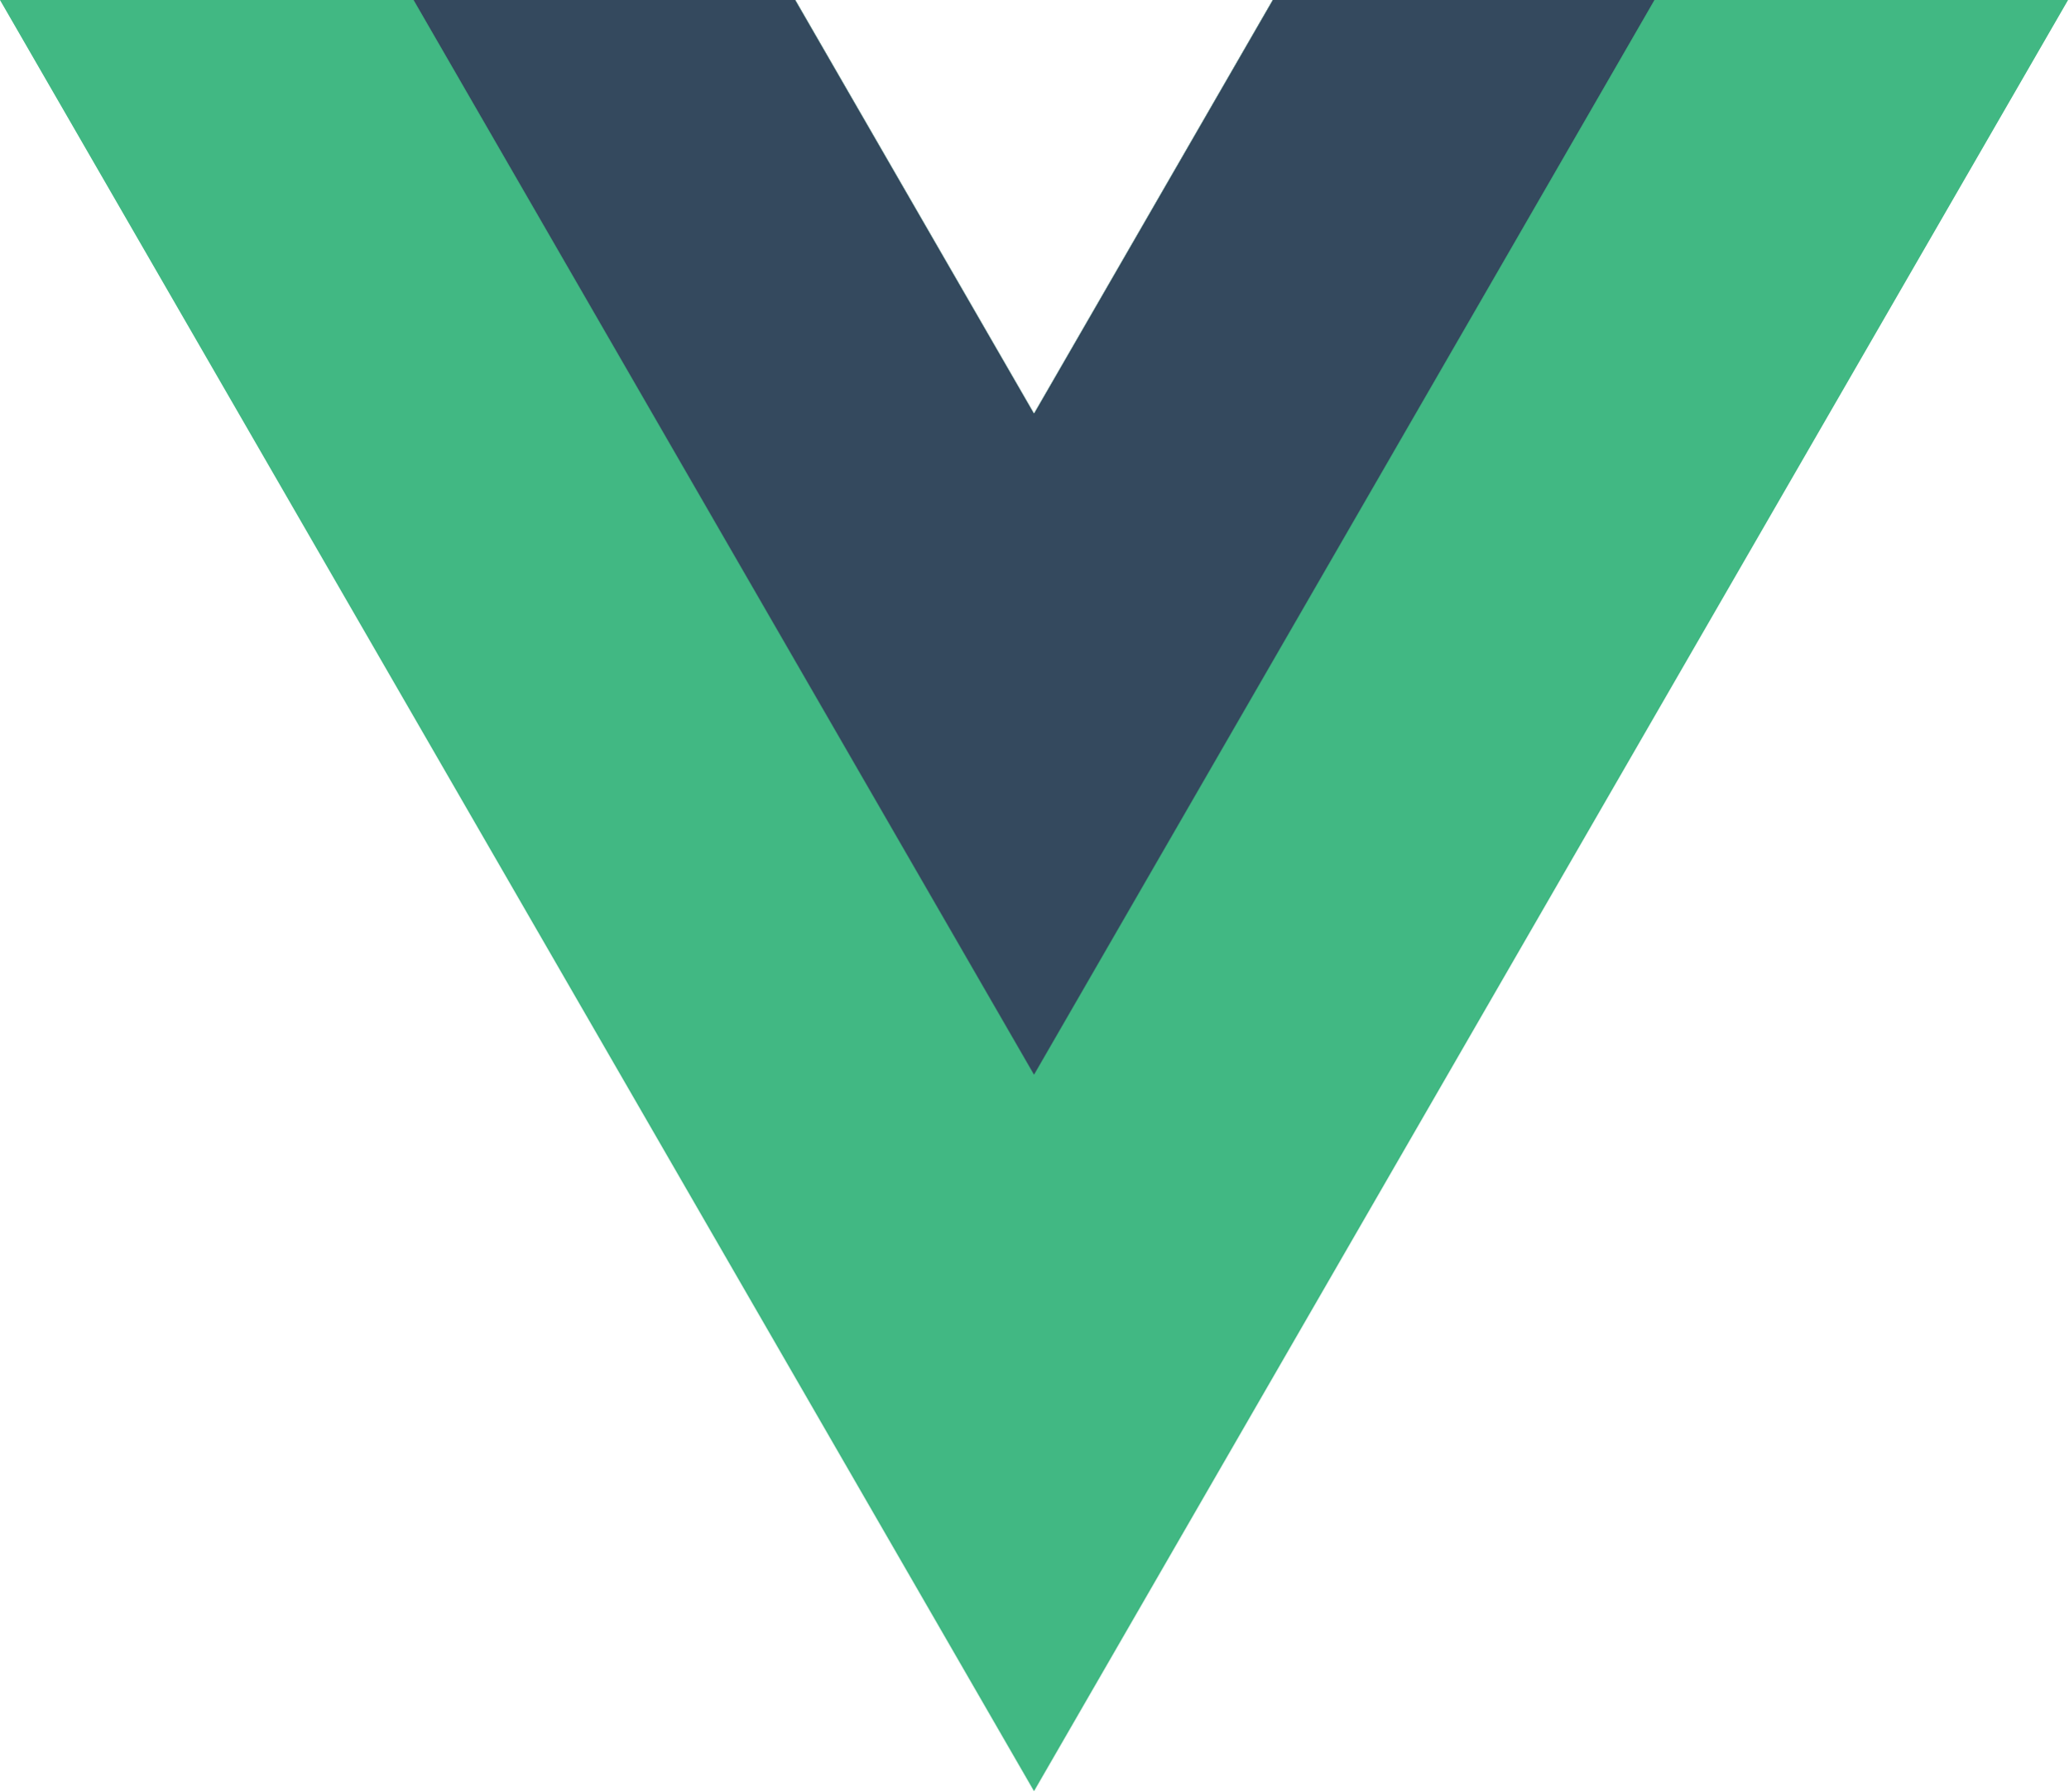
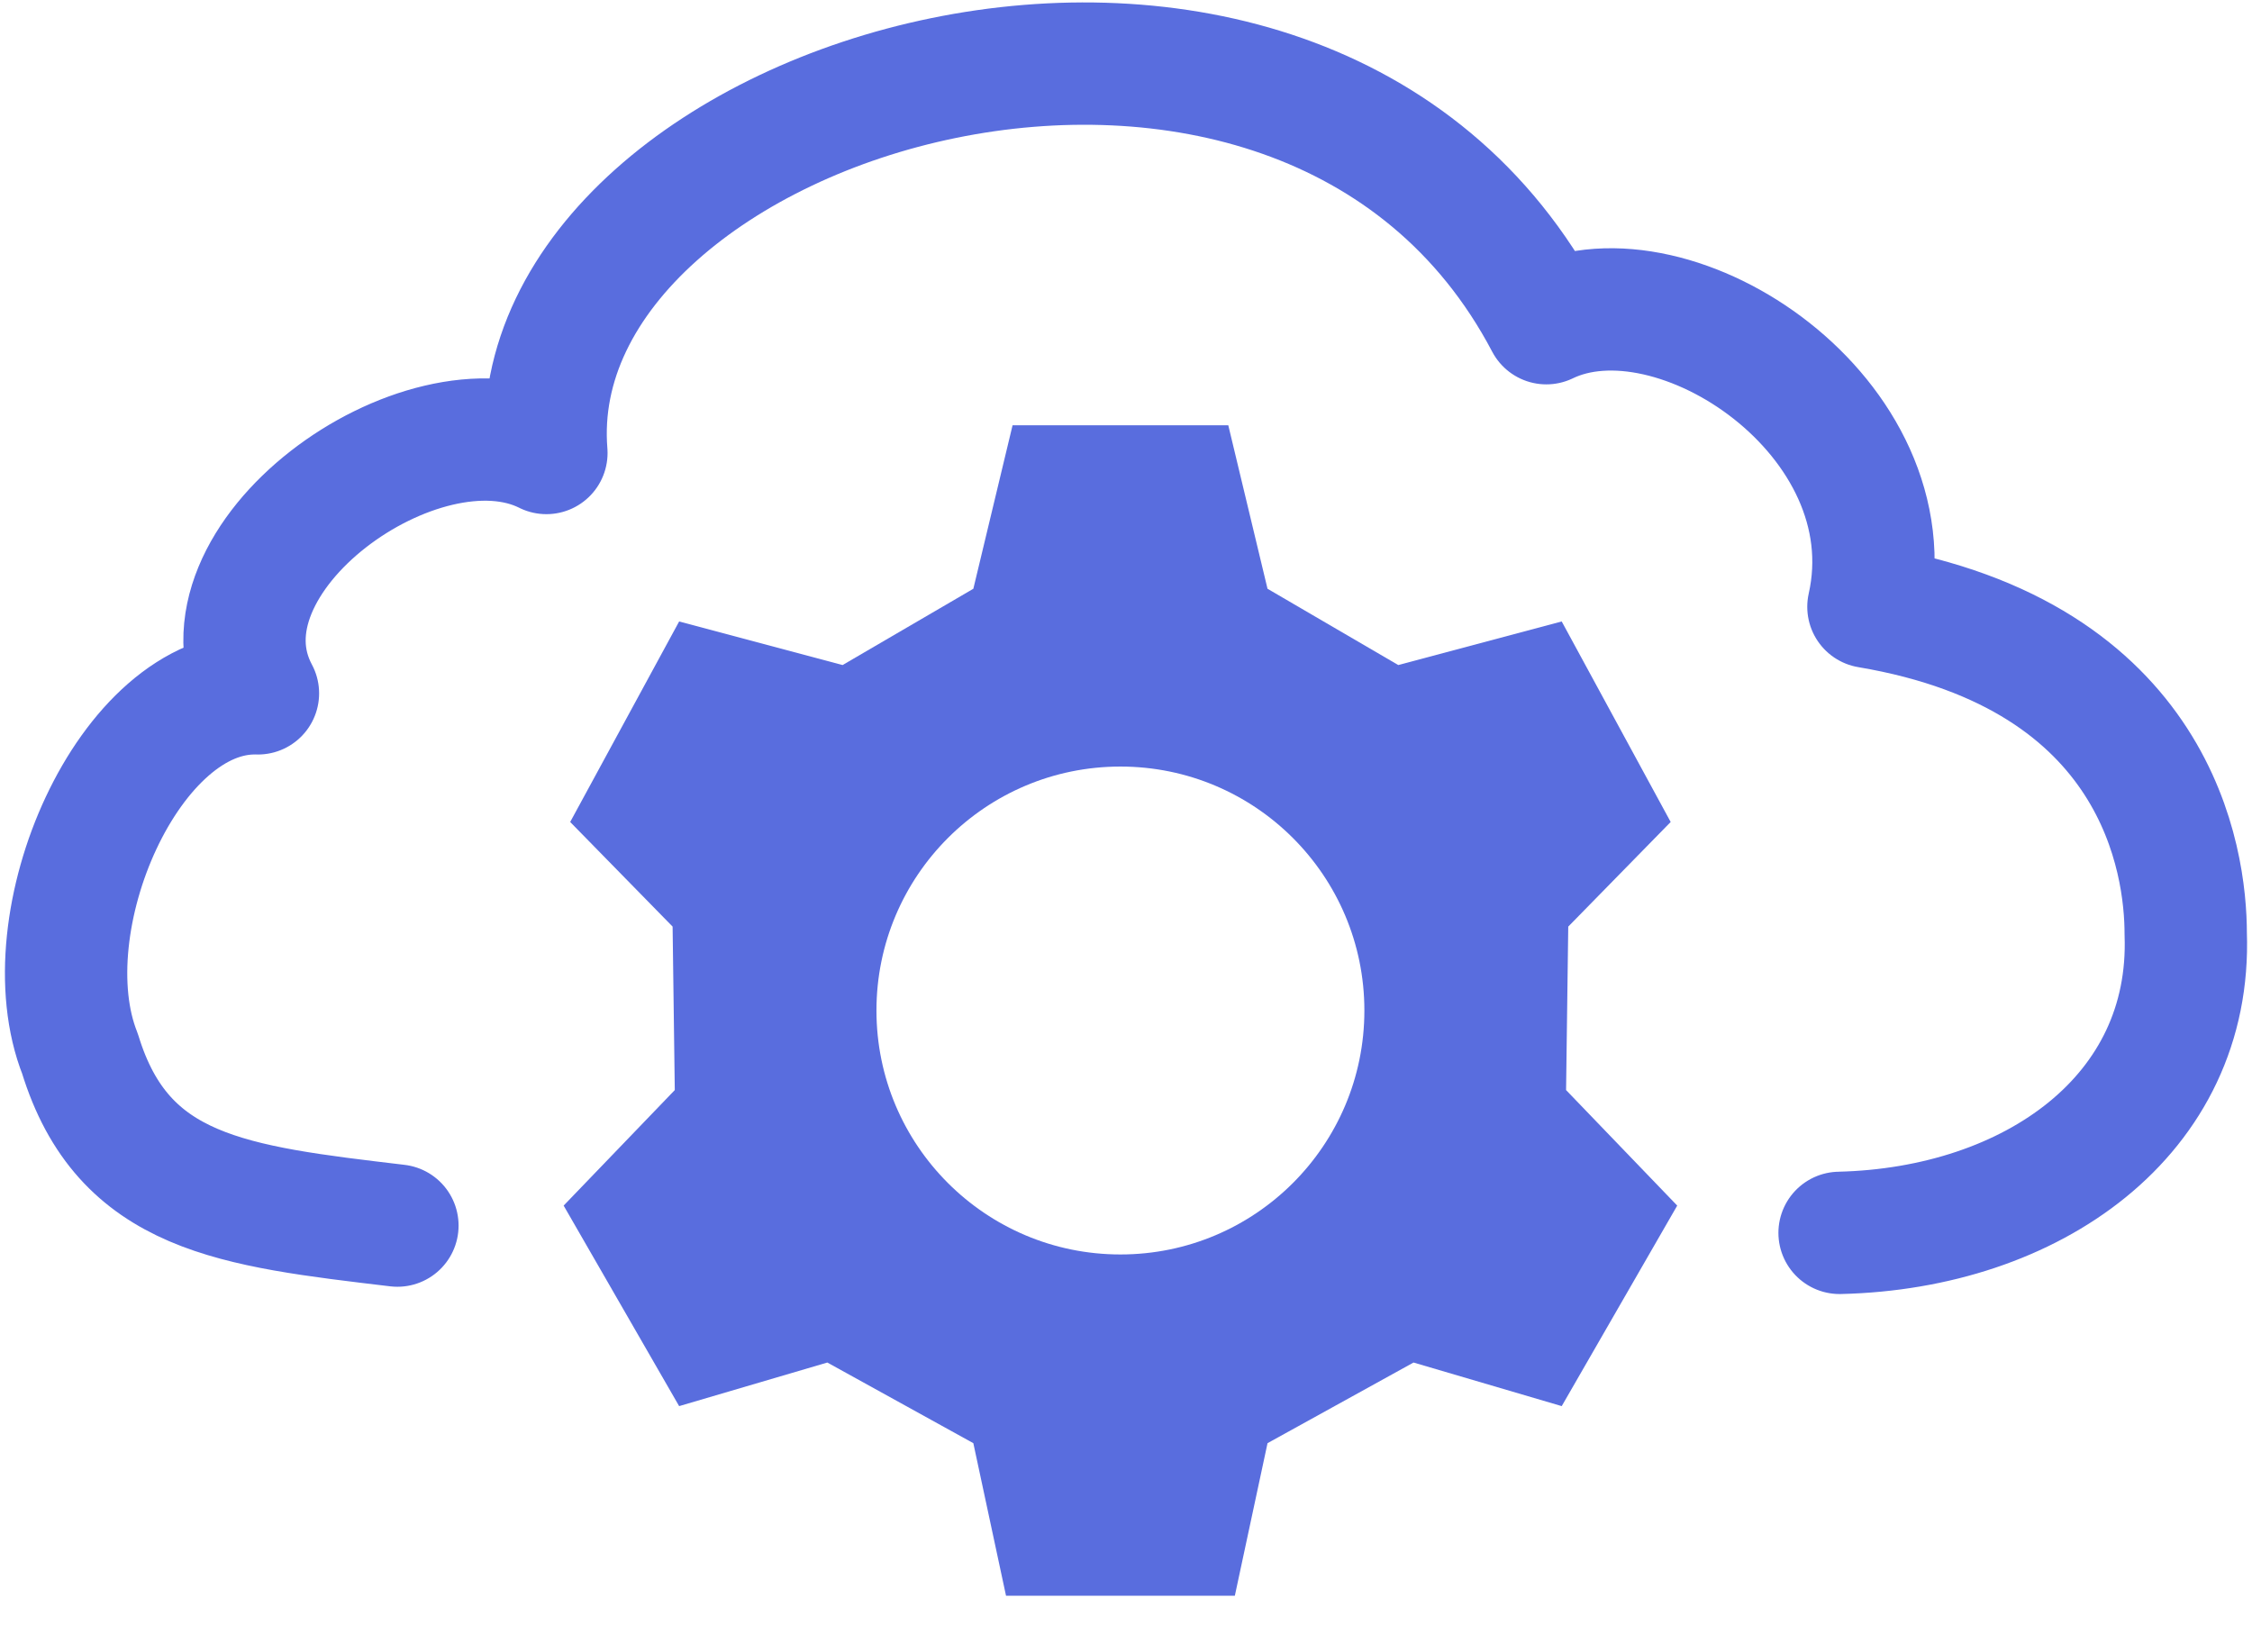
- <svg xmlns="http://www.w3.org/2000/svg" viewBox="0 0 261.76 226.69">
-   <path d="M161.096.001l-30.225 52.351L100.647.001H-.005l130.877 226.688L261.749.001z" fill="#41b883" />
-   <path d="M161.096.001l-30.225 52.351L100.647.001H52.346l78.526 136.01L209.398.001z" fill="#34495e" />
+ <svg xmlns="http://www.w3.org/2000/svg" id="eMylx0DWb1F1" viewBox="0 0 300 220" shape-rendering="geometricPrecision" text-rendering="geometricPrecision" project-id="efbeac76a3784988a27e4dd209f8d444" export-id="7743033aea054c44b434e05f3ff50708" cached="false">
+   <defs>
+     <linearGradient id="eMylx0DWb1F7-fill" x1="0.5" y1="0" x2="0.5" y2="1" spreadMethod="pad" gradientUnits="objectBoundingBox" gradientTransform="translate(0 0)">
+       <stop id="eMylx0DWb1F7-fill-0" offset="0%" stop-color="rgba(255,255,255,0)" />
+       <stop id="eMylx0DWb1F7-fill-1" offset="100%" stop-color="#010022" />
+     </linearGradient>
+   </defs>
+   <g transform="matrix(1.629705 0 0 1.629699-97.33029-125.4658)">
+     <path d="M87.187,177.227c-13.42-1.598-22.427-2.571-25.94-14.036-4.253-10.725,3.995-29.792,14.54-29.472-5.894-11.003,13.361-24.757,23.578-19.648-2.358-29.472,61.696-48.728,81.737-10.61c10.492-5.07,29.8,7.698,26.329,23.185c23.716,3.995,25.936,20.827,25.936,26.722.536,14.854-12.576,24.085-28.294,24.454" transform="translate(5.020283-.053456)" fill="none" stroke="#596dde" stroke-width="10" stroke-linecap="round" stroke-linejoin="round" />
+     <g id="eMylx0DWb1F5" transform="translate(19.58253-6.670526)">
+       <path d="M140.543,118.423l3.206,13.363l10.688,6.236l13.36-3.563l8.907,16.392-8.372,8.552-.178,13.363l9.085,9.443-9.441,16.392-12.113-3.563-11.935,6.592-2.672,12.472h-18.704l-2.672-12.472-11.935-6.592-12.113,3.563-9.441-16.392l9.085-9.443-.178-13.363-8.372-8.552l8.907-16.392l13.36,3.563l10.688-6.236l3.206-13.363h17.635Zm-8.818,27.897c-11.014,0-19.942,8.928-19.942,19.942s8.928,19.942,19.942,19.942s19.942-8.928,19.942-19.942-8.928-19.942-19.942-19.942Z" fill="#596dde" stroke-width="5" stroke-linejoin="round" />
+     </g>
+   </g>
</svg>
